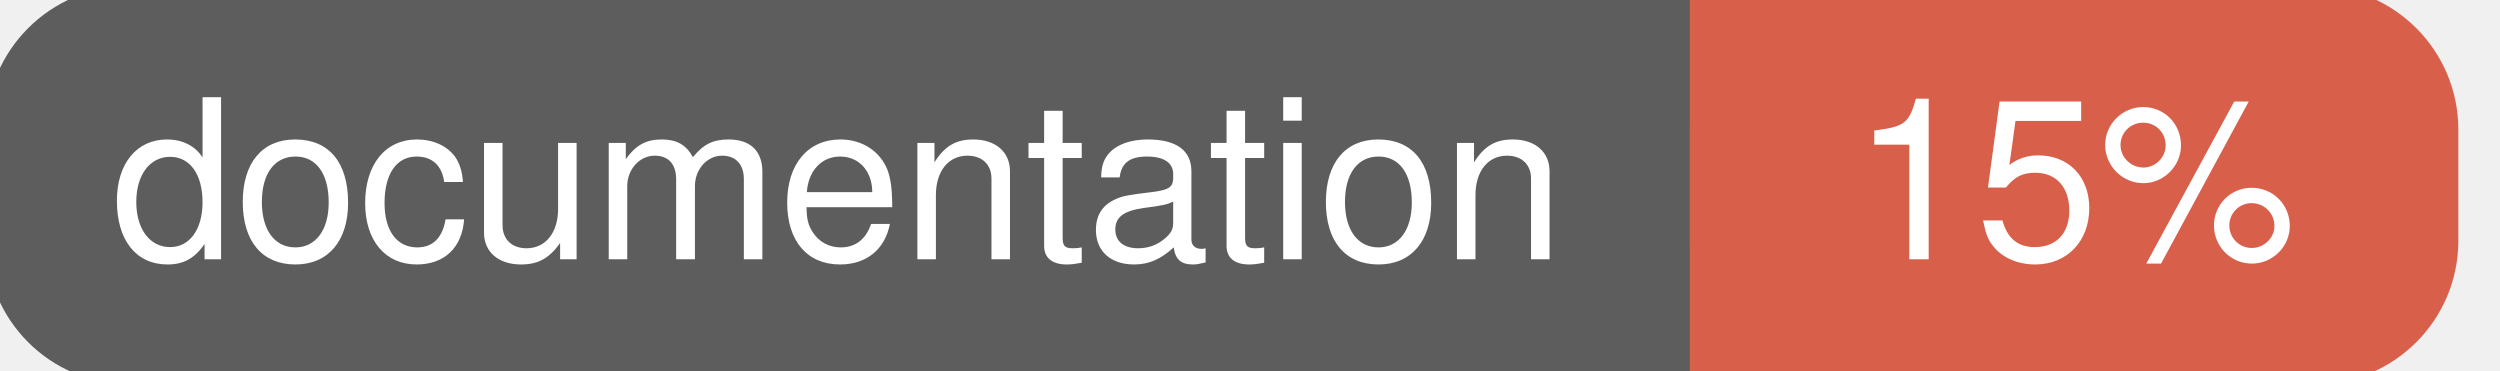
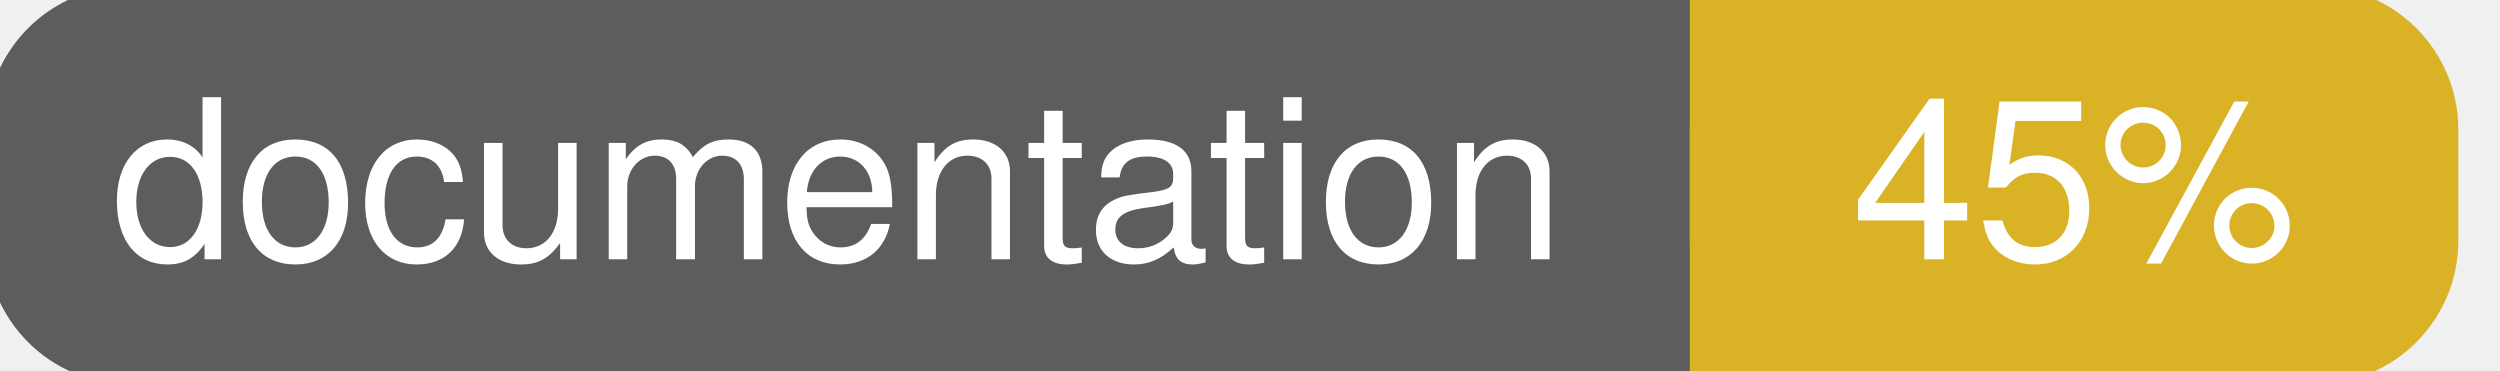
<svg xmlns="http://www.w3.org/2000/svg" width="135" height="20">
  <g>
    <rect id="svg_1" height="20" width="130" y="0" x="0" stroke-width="1.5" stroke="#5d5d5d" fill="#5d5d5d" rx="7" ry="7" />
-     <rect id="svg_2" height="20" width="40" y="0" x="92" stroke-width="1.5" stroke="#d8604b" fill="#d8604b" rx="7" ry="7" />
-     <rect id="svg_3" height="20" width="22" y="0" x="92" stroke-width="1.5" stroke="#d8604b" fill="#d8604b" />
+     <rect id="svg_2" height="20" width="40" y="0" x="92" stroke-width="1.5" stroke="#dab226" fill="#dab226" rx="7" ry="7" />
+     <rect id="svg_3" height="20" width="22" y="0" x="92" stroke-width="1.5" stroke="#dab226" fill="#dab226" />
    <text xml:space="preserve" text-anchor="start" font-family="Helvetica, Arial, sans-serif" font-size="12" id="svg_4" y="14" x="6" stroke-width="0" stroke="#5d5d5d" fill="#ffffff">documentation</text>
-     <text xml:space="preserve" text-anchor="middle" font-family="Helvetica, Arial, sans-serif" font-size="12" id="svg_5" y="14" x="112" stroke-width="0" stroke="#5d5d5d" fill="#ffffff" style="text-anchor: middle">15%</text>
+     <text xml:space="preserve" text-anchor="middle" font-family="Helvetica, Arial, sans-serif" font-size="12" id="svg_5" y="14" x="112" stroke-width="0" stroke="#5d5d5d" fill="#ffffff" style="text-anchor: middle">45%</text>
  </g>
</svg>
